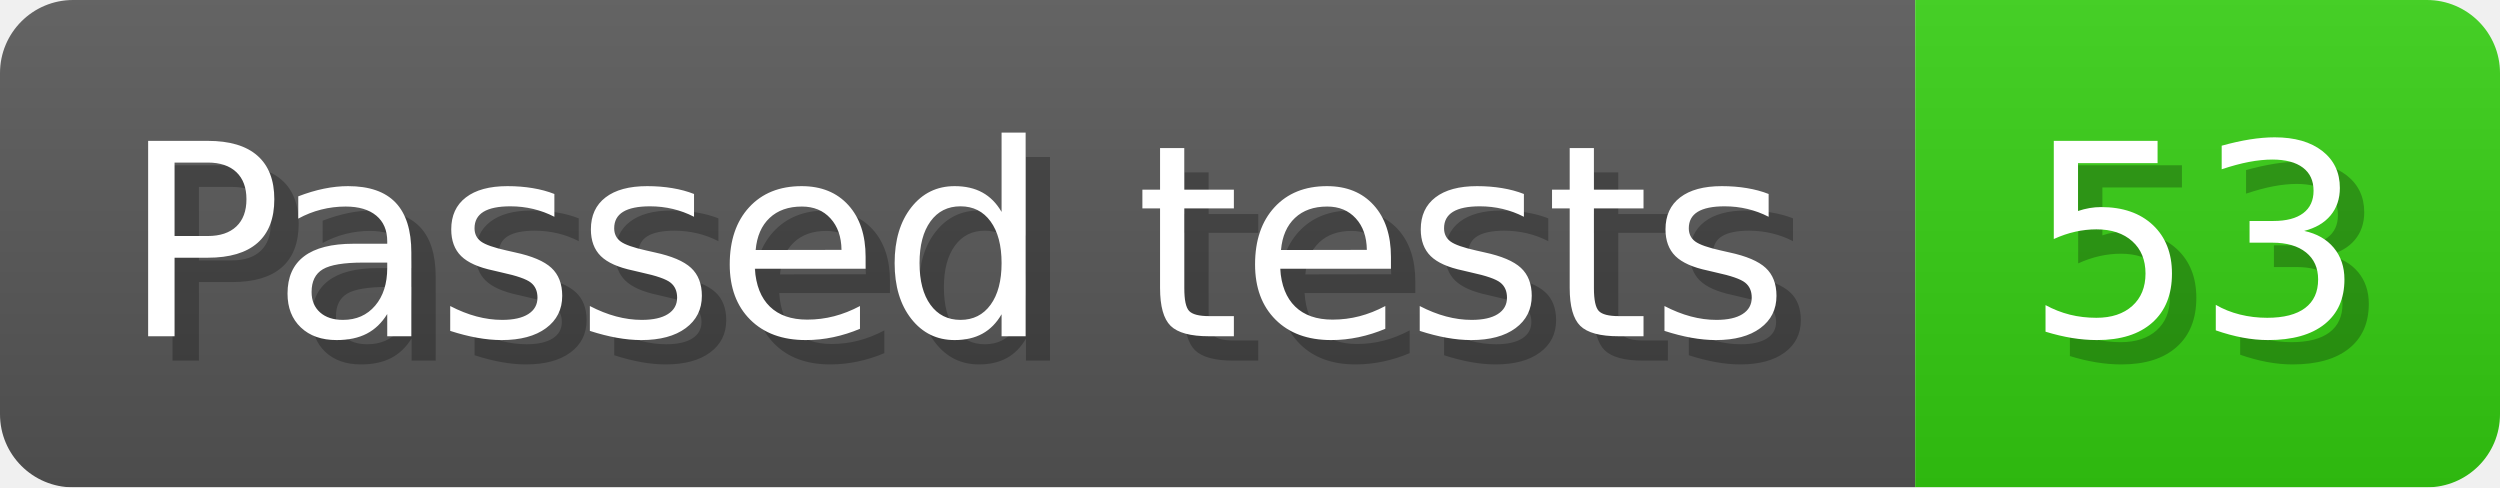
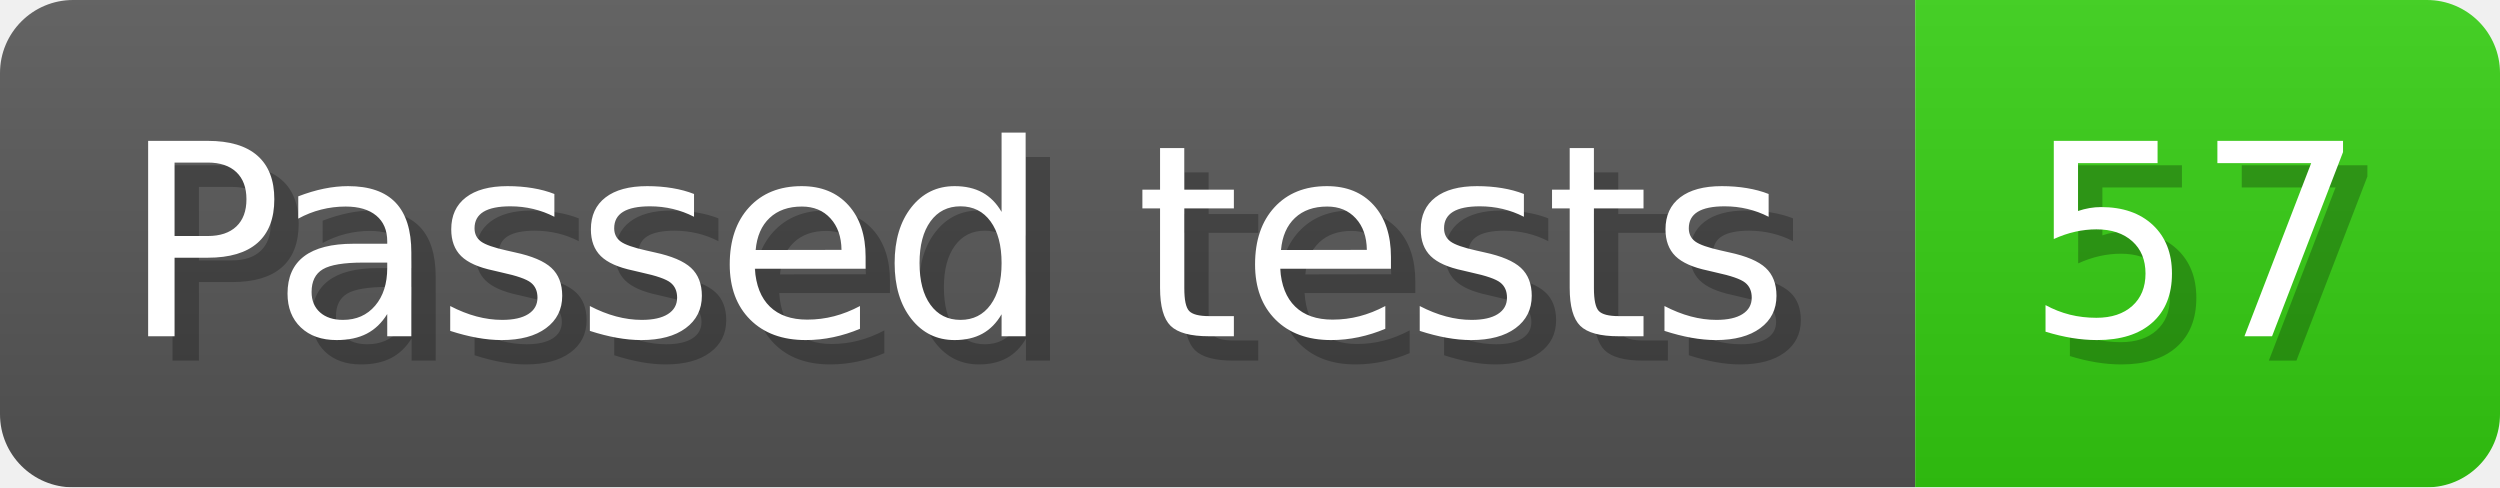
- <svg xmlns="http://www.w3.org/2000/svg" width="102.6" height="20" viewBox="0 0 1026 200" role="img" aria-label="Passed tests: 53">
+ <svg xmlns="http://www.w3.org/2000/svg" width="102.6" height="20" viewBox="0 0 1026 200" role="img" aria-label="Passed tests: 57">
  <linearGradient id="a" x2="0" y2="100%">
    <stop offset="0" stop-opacity=".1" stop-color="#EEE" />
    <stop offset="1" stop-opacity=".1" />
  </linearGradient>
  <mask id="m">
    <rect width="1026" height="200" rx="30" fill="#FFF" />
  </mask>
  <g mask="url(#m)">
    <rect width="786" height="200" fill="#555" />
    <rect width="240" height="200" fill="#3C1" x="786" />
    <rect width="1026" height="200" fill="url(#a)" />
  </g>
  <g aria-hidden="true" fill="#fff" text-anchor="start" font-family="Verdana,DejaVu Sans,sans-serif" font-size="110">
    <text x="60" y="148" textLength="686" fill="#000" opacity="0.25">Passed tests</text>
    <text x="50" y="138" textLength="686">Passed tests</text>
-     <text x="841" y="148" textLength="140" fill="#000" opacity="0.25">53</text>
-     <text x="831" y="138" textLength="140">53</text>
+     <text x="841" y="148" textLength="140" fill="#000" opacity="0.25">57</text>
+     <text x="831" y="138" textLength="140">57</text>
  </g>
</svg>
